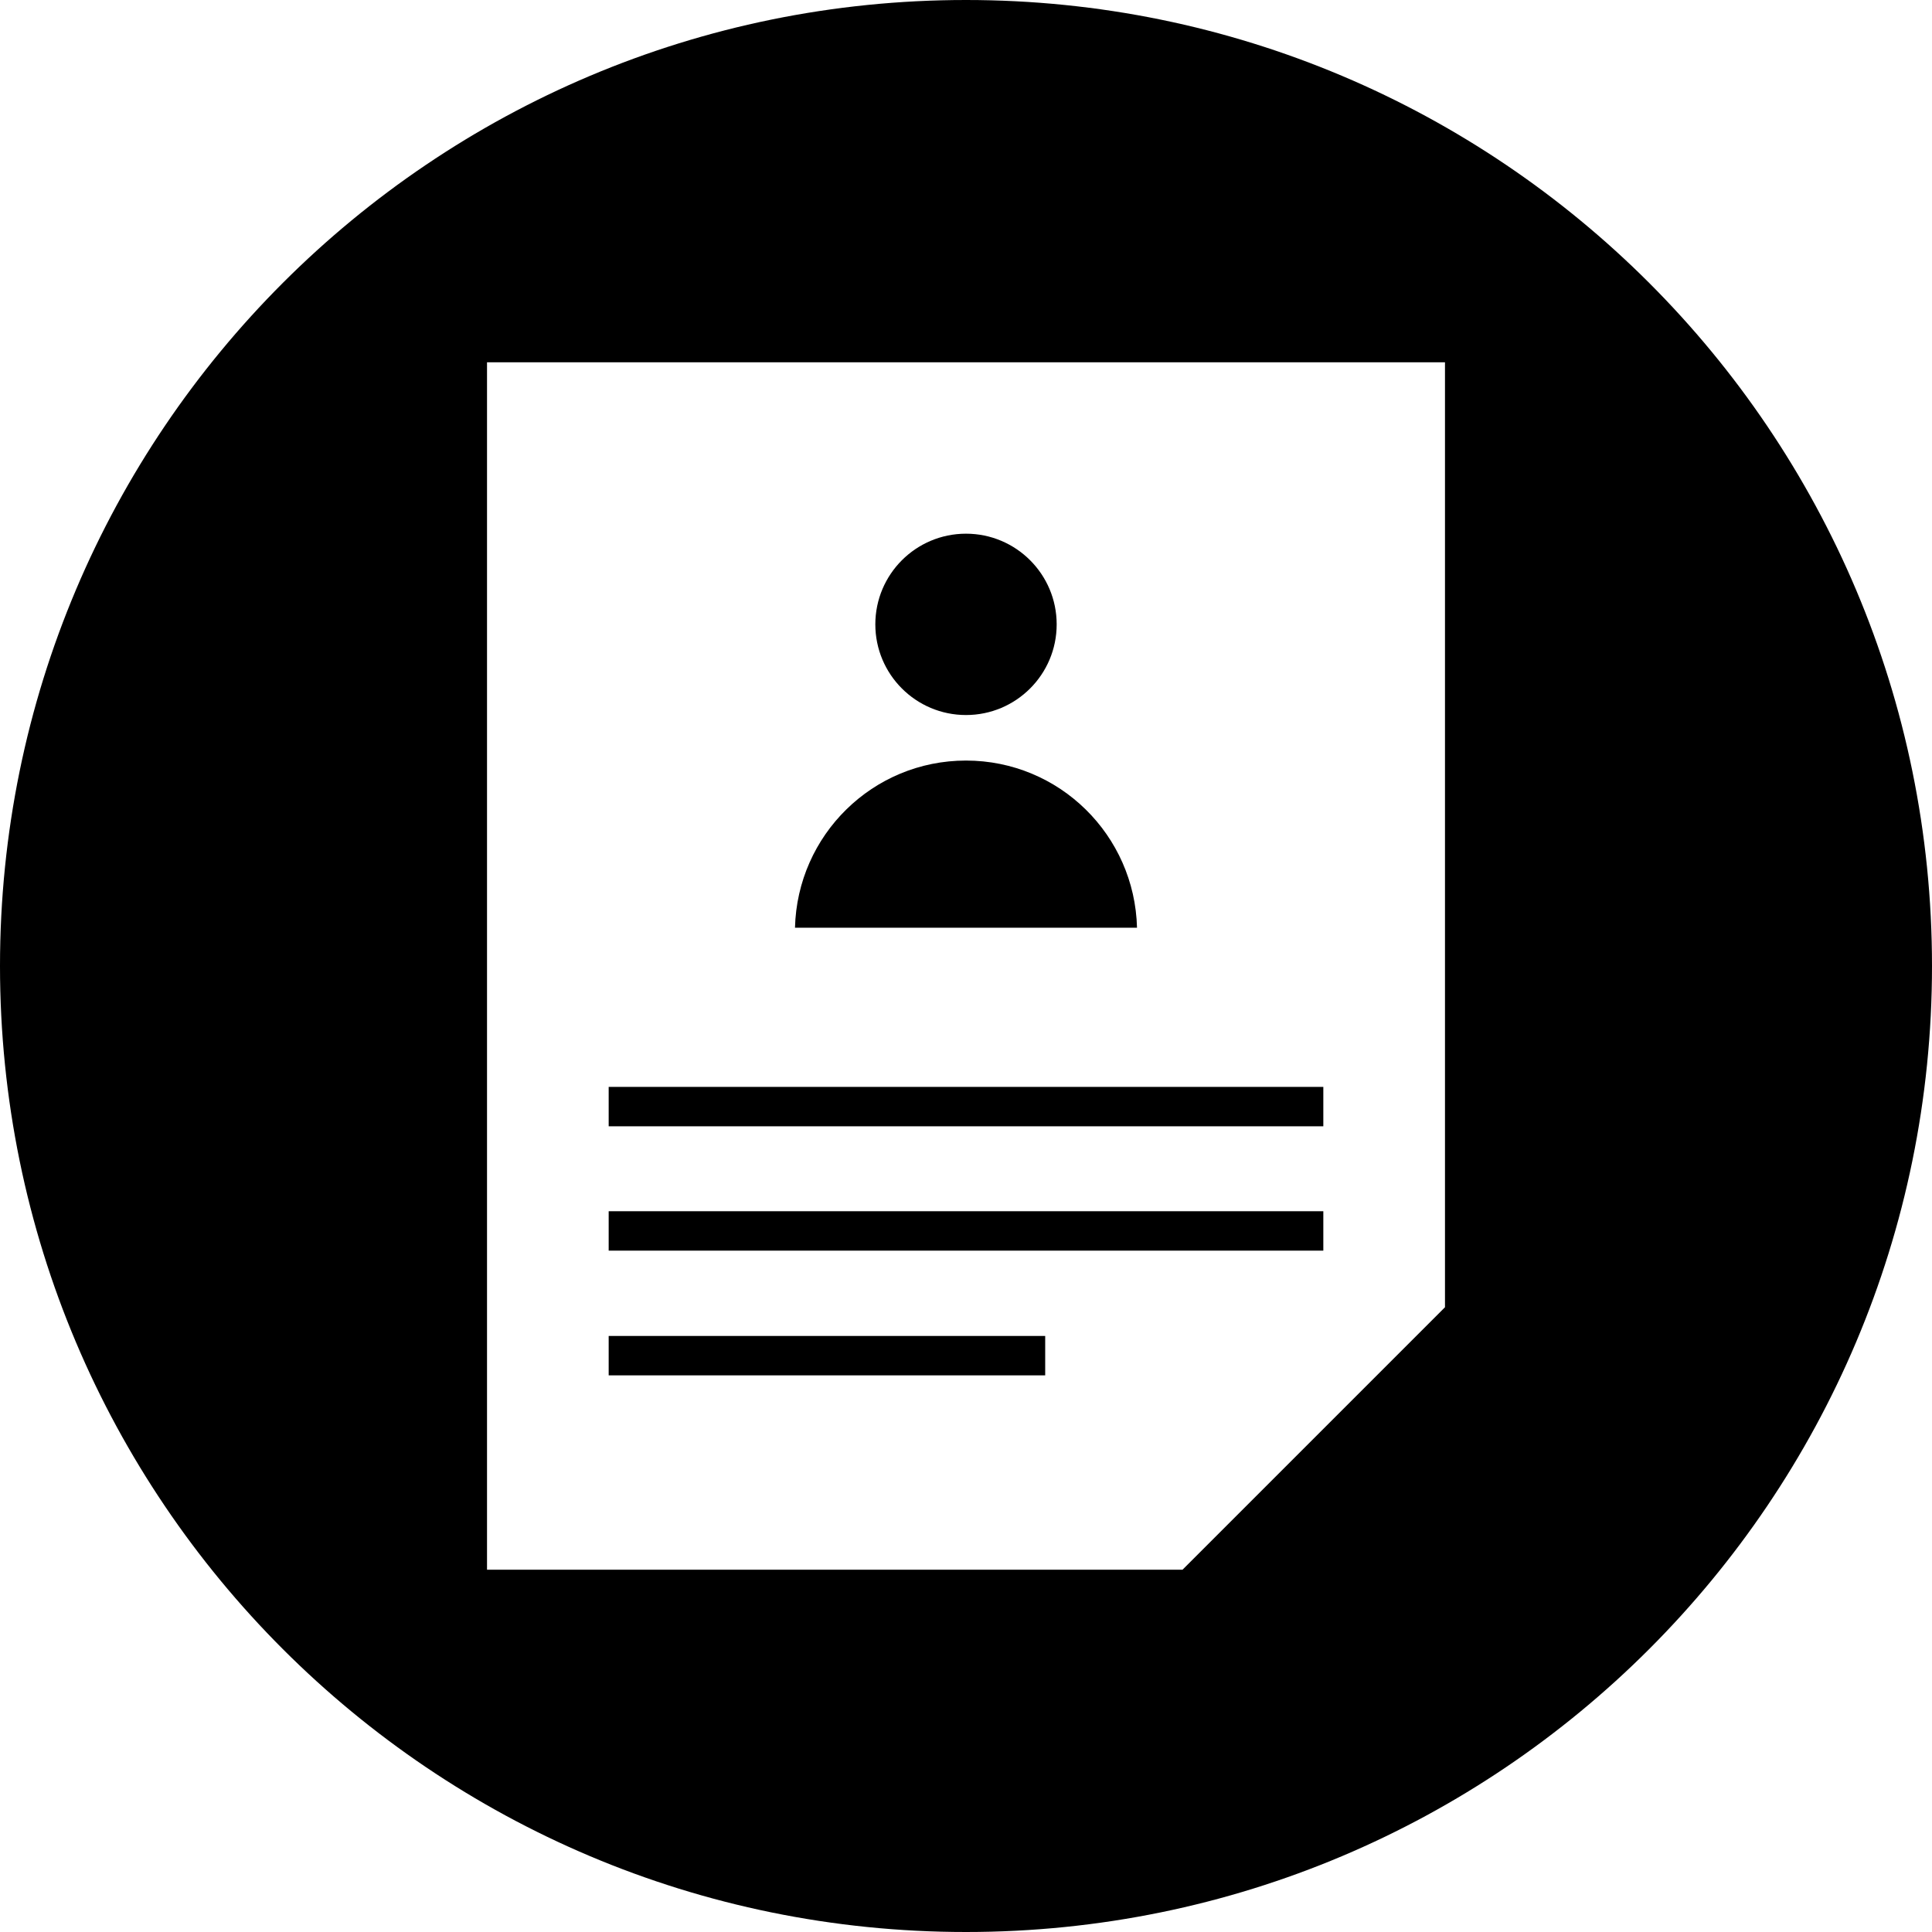
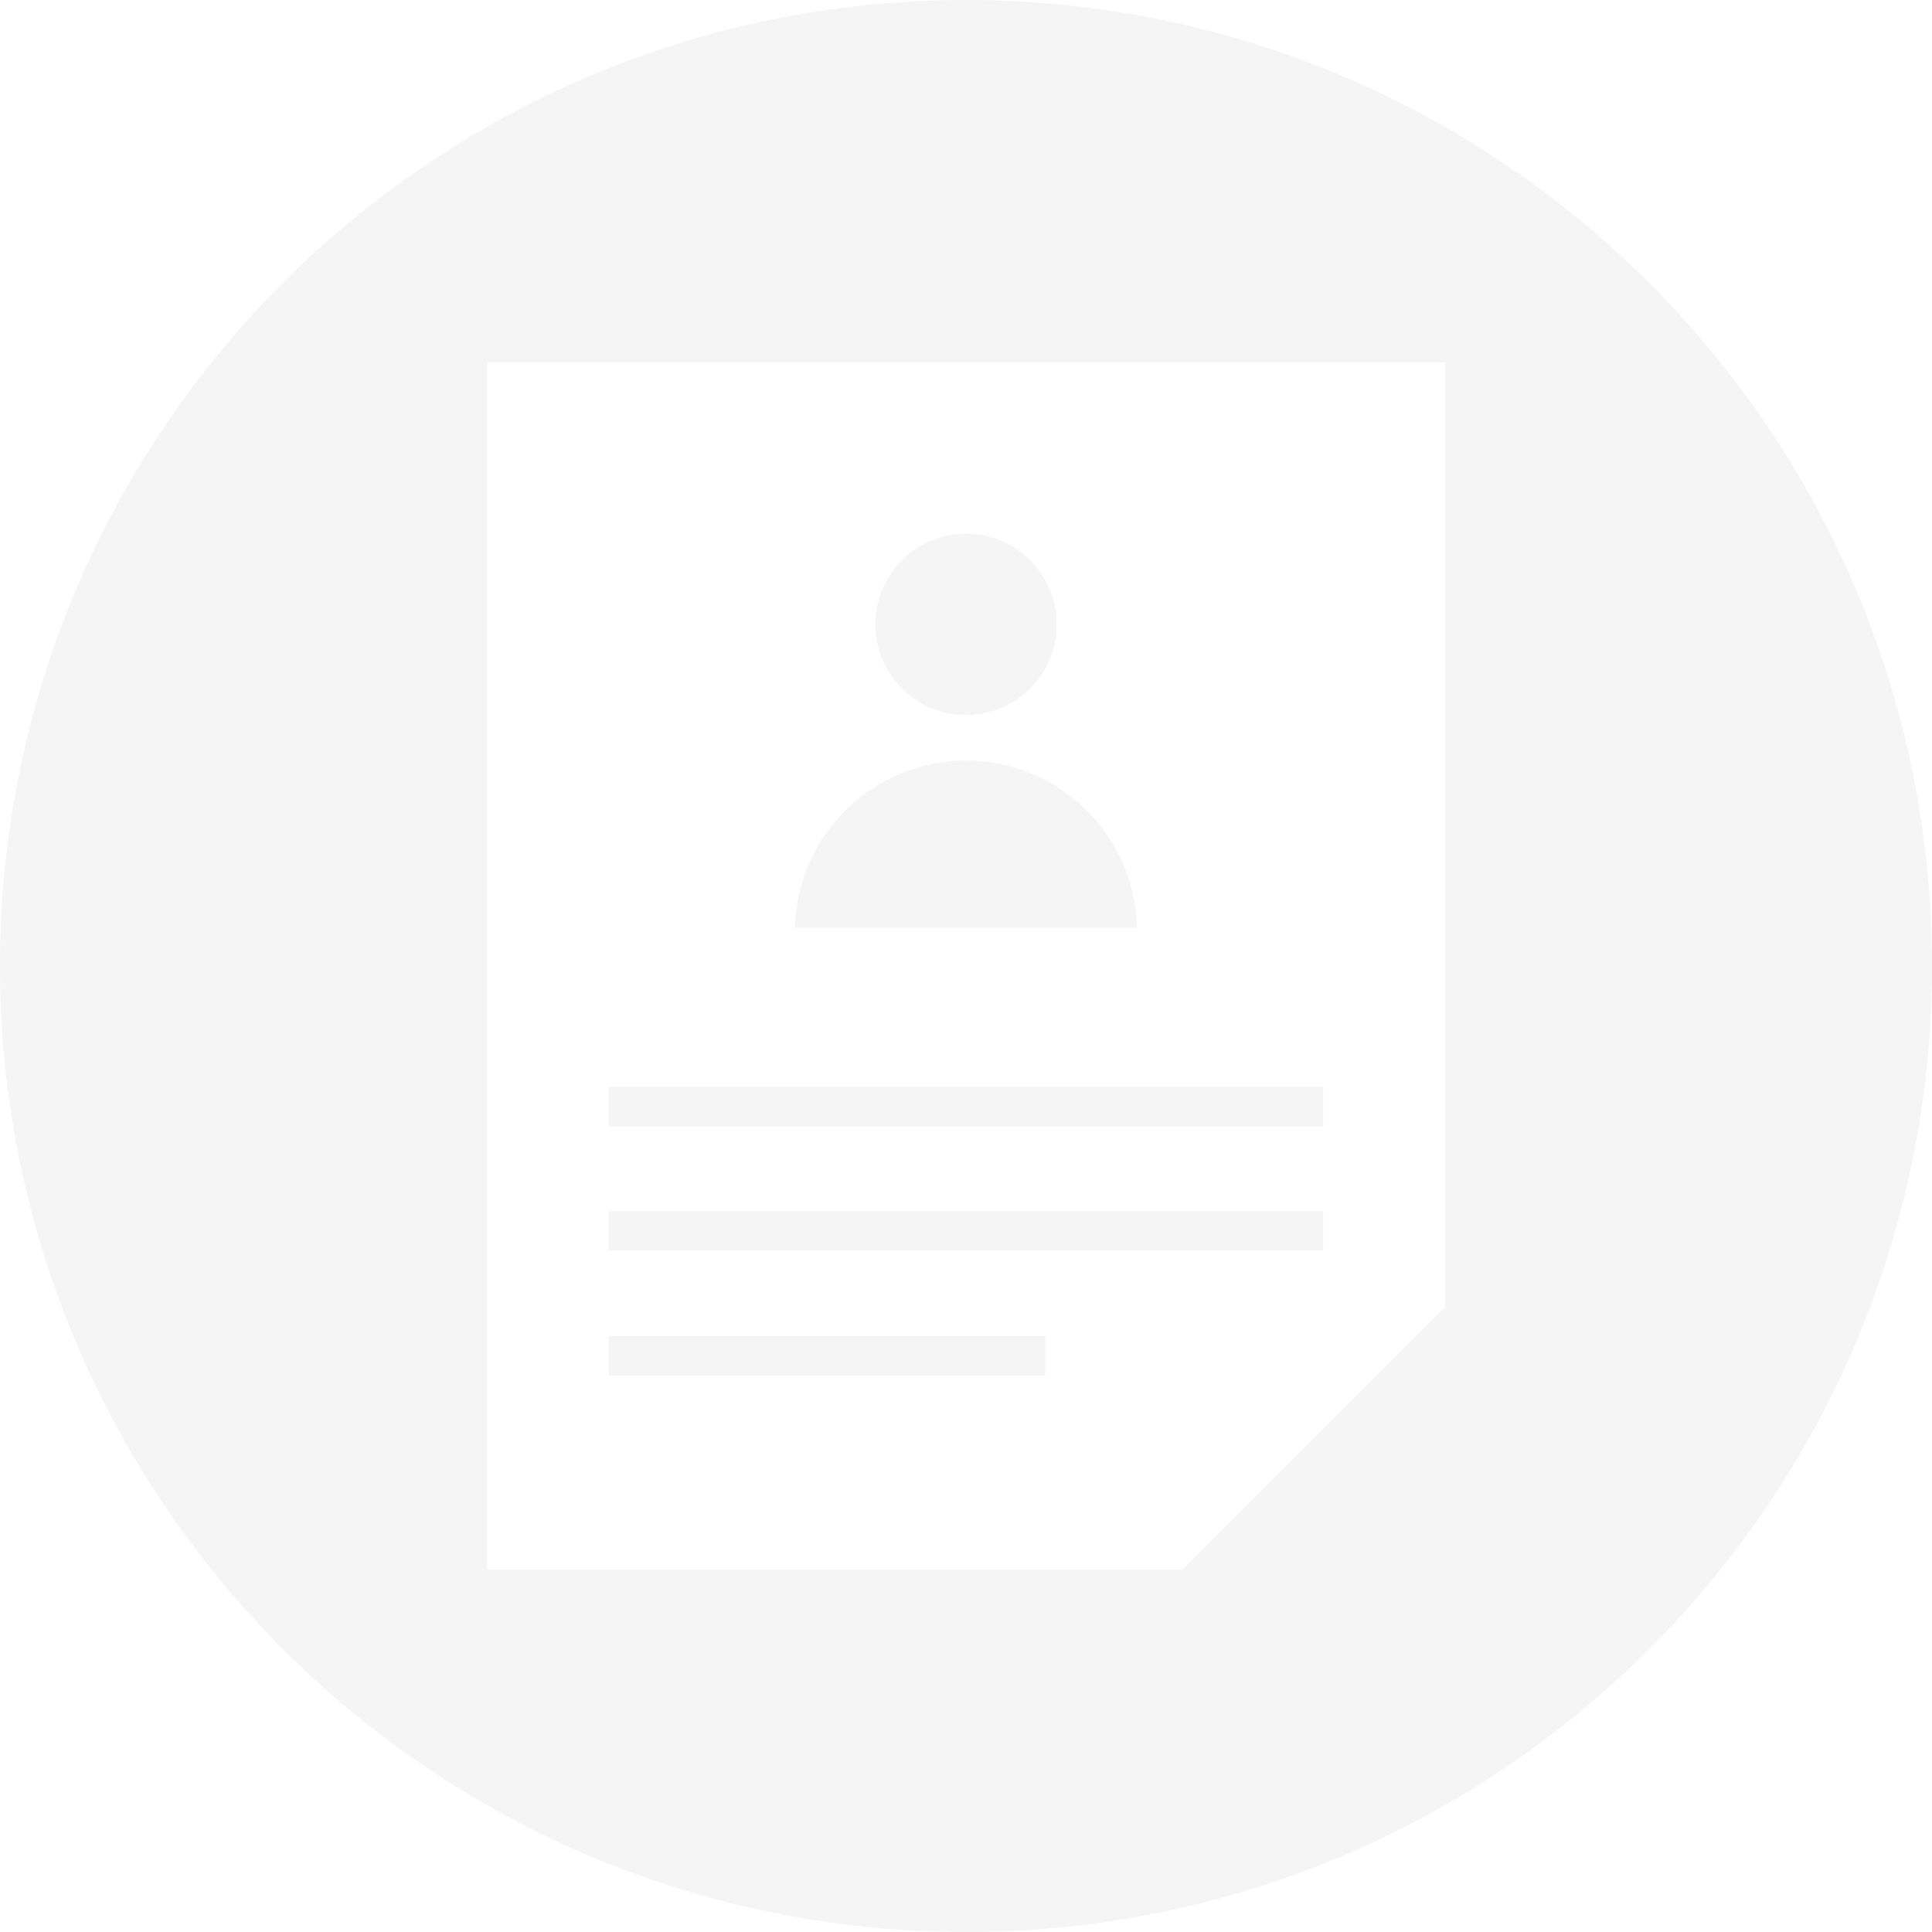
<svg xmlns="http://www.w3.org/2000/svg" version="1.1" id="Layer_1" x="0px" y="0px" viewBox="-53 144 505 505" style="enable-background:new -53 144 505 505;" xml:space="preserve">
+   <style type="text/css">
+ 	.st0{fill:#F5F5F5;}
+ </style>
  <g>
-     <path d="M199.5,144C60,144-53,257-53,396.5S60,649,199.5,649S452,536,452,396.5S339,144,199.5,144z M324.7,485.7l-68.6,68.6H74.3   V238.7h250.4V485.7z" />
+     <path class="st0" d="M199.5,144C60,144-53,257-53,396.5S60,649,199.5,649S452,536,452,396.5S339,144,199.5,144z M324.7,485.7   l-68.6,68.6H74.3V238.7h250.4L324.7,485.7L324.7,485.7z" />
    <g>
-       <circle cx="199.5" cy="307.2" r="23.7" />
-       <path d="M244.2,386.5c-0.6-24.2-20.3-43.7-44.7-43.7s-44.1,19.5-44.7,43.7H244.2z" />
+       <circle class="st0" cx="199.5" cy="307.2" r="23.7" />
+       <path class="st0" d="M244.2,386.5c-0.6-24.2-20.3-43.7-44.7-43.7s-44.1,19.5-44.7,43.7H244.2z" />
    </g>
    <g>
-       <rect x="106.1" y="428.1" width="186.8" height="10.3" />
-       <rect x="106.1" y="460.6" width="186.8" height="10.3" />
-       <rect x="106.1" y="493.2" width="114.1" height="10.3" />
+       <rect x="106.1" y="428.1" class="st0" width="186.8" height="10.3" />
+       <rect x="106.1" y="460.6" class="st0" width="186.8" height="10.3" />
+       <rect x="106.1" y="493.2" class="st0" width="114.1" height="10.3" />
    </g>
  </g>
</svg>
